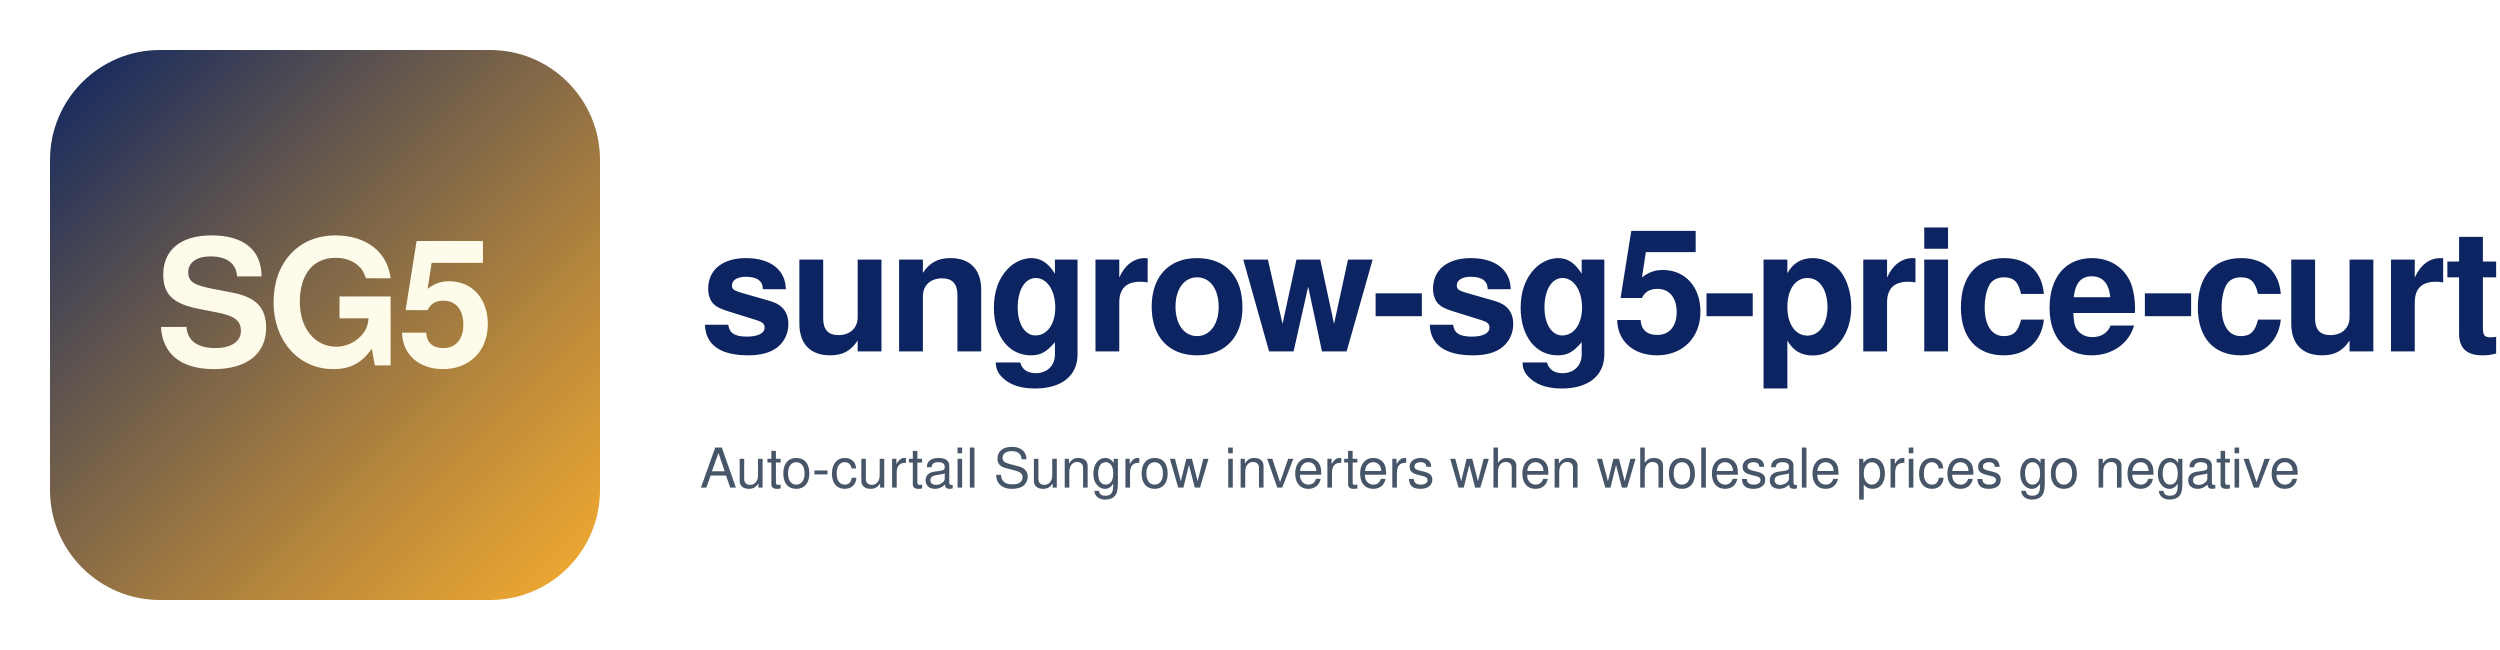
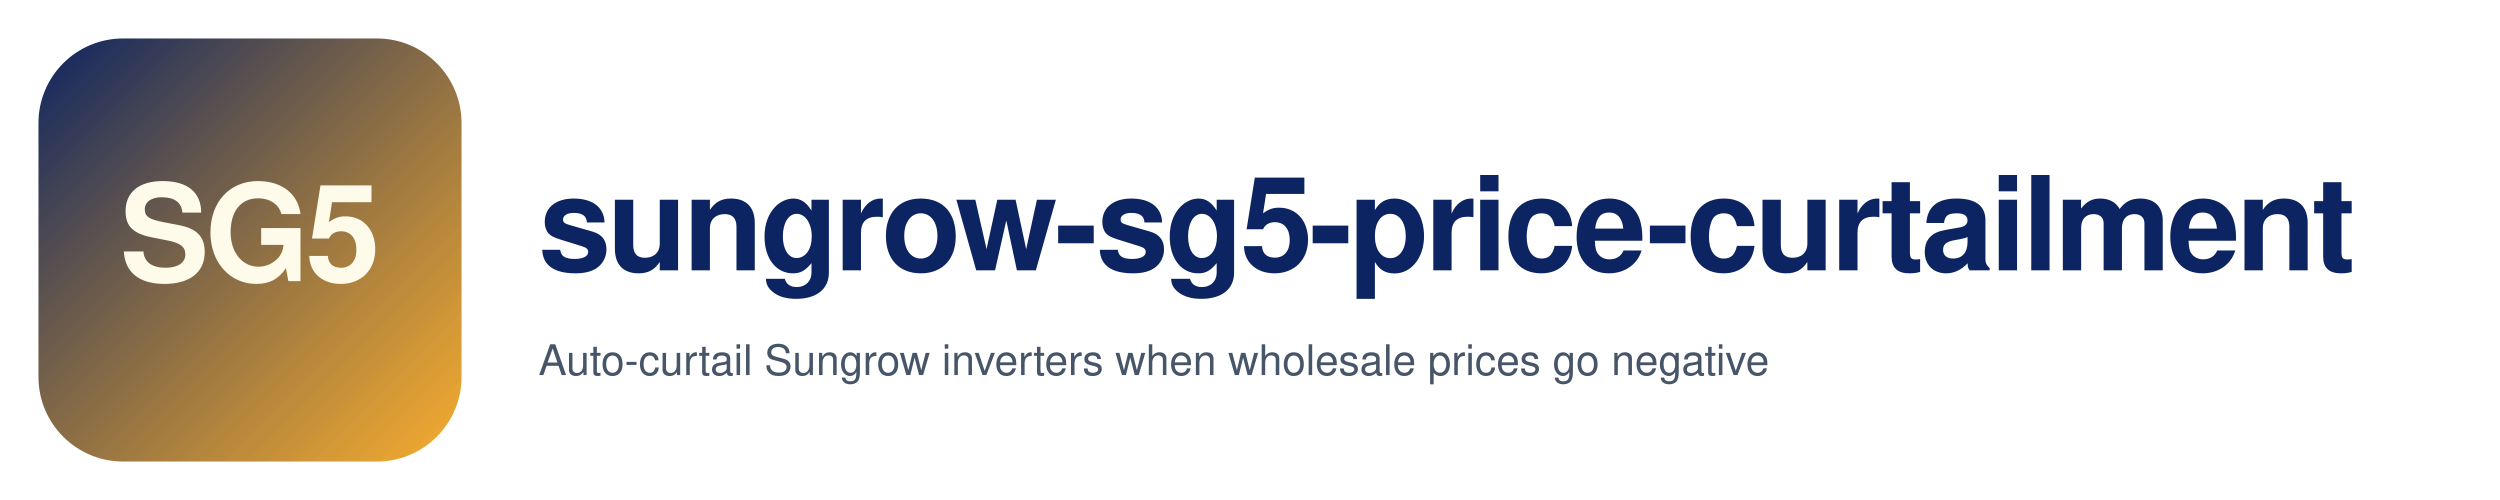
- <svg xmlns="http://www.w3.org/2000/svg" viewBox="0 0 1000 260" width="1000" height="260">
+ <svg xmlns="http://www.w3.org/2000/svg" viewBox="0 0 1300 260" width="1300" height="260">
  <defs>
    <linearGradient id="gw" x1="0" y1="0" x2="1" y2="1">
      <stop offset="0" stop-color="#0c2461" />
      <stop offset="1" stop-color="#f59e0b" stop-opacity="0.85" />
    </linearGradient>
  </defs>
  <rect x="20" y="20" width="220" height="220" rx="44" fill="url(#gw)" />
  <text x="130" y="130" text-anchor="middle" dominant-baseline="central" font-family="Helvetica Neue, Helvetica, Arial, sans-serif" font-weight="900" font-size="70" fill="#fffbeb" letter-spacing="-2">SG5</text>
  <text x="280" y="125" dominant-baseline="central" font-family="Helvetica Neue, Helvetica, Arial, sans-serif" font-weight="800" font-size="68" fill="#0c2461" letter-spacing="-2">sungrow-sg5-price-curtailment</text>
  <text x="280" y="190" dominant-baseline="central" font-family="Helvetica Neue, Helvetica, Arial, sans-serif" font-weight="500" font-size="22" fill="#475569">Auto-curtail Sungrow inverters when wholesale prices go negative</text>
</svg>
